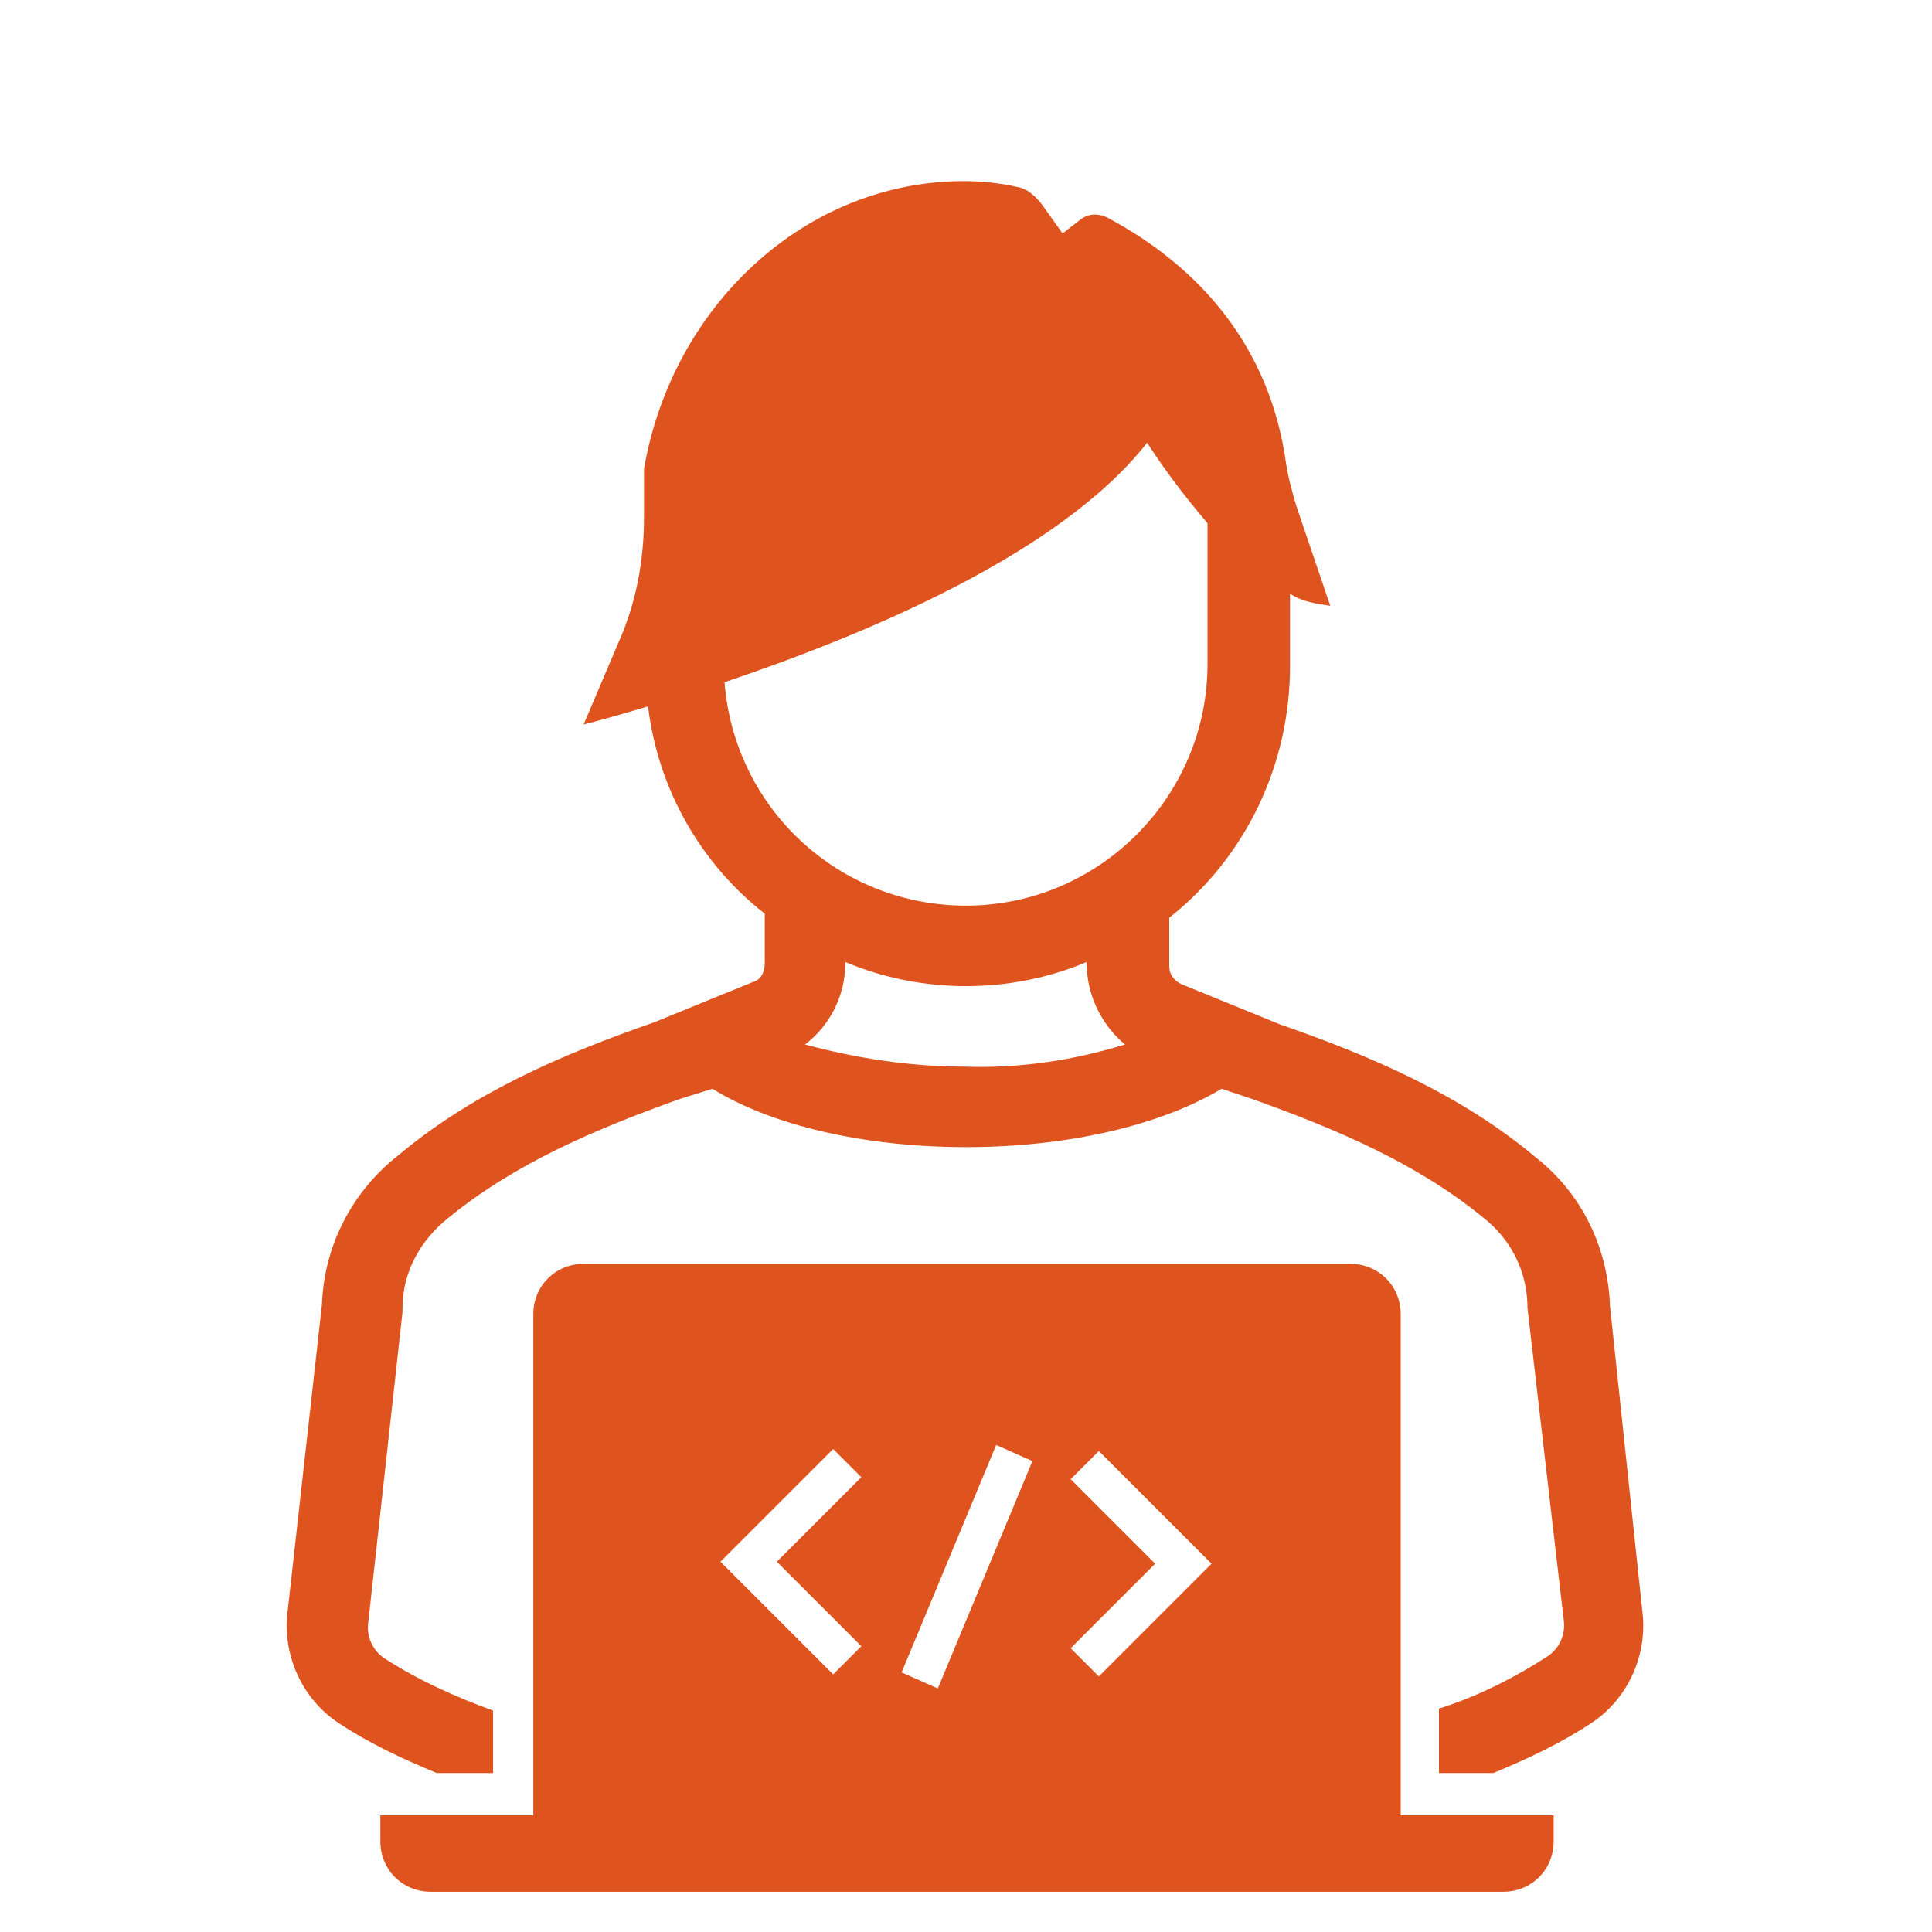
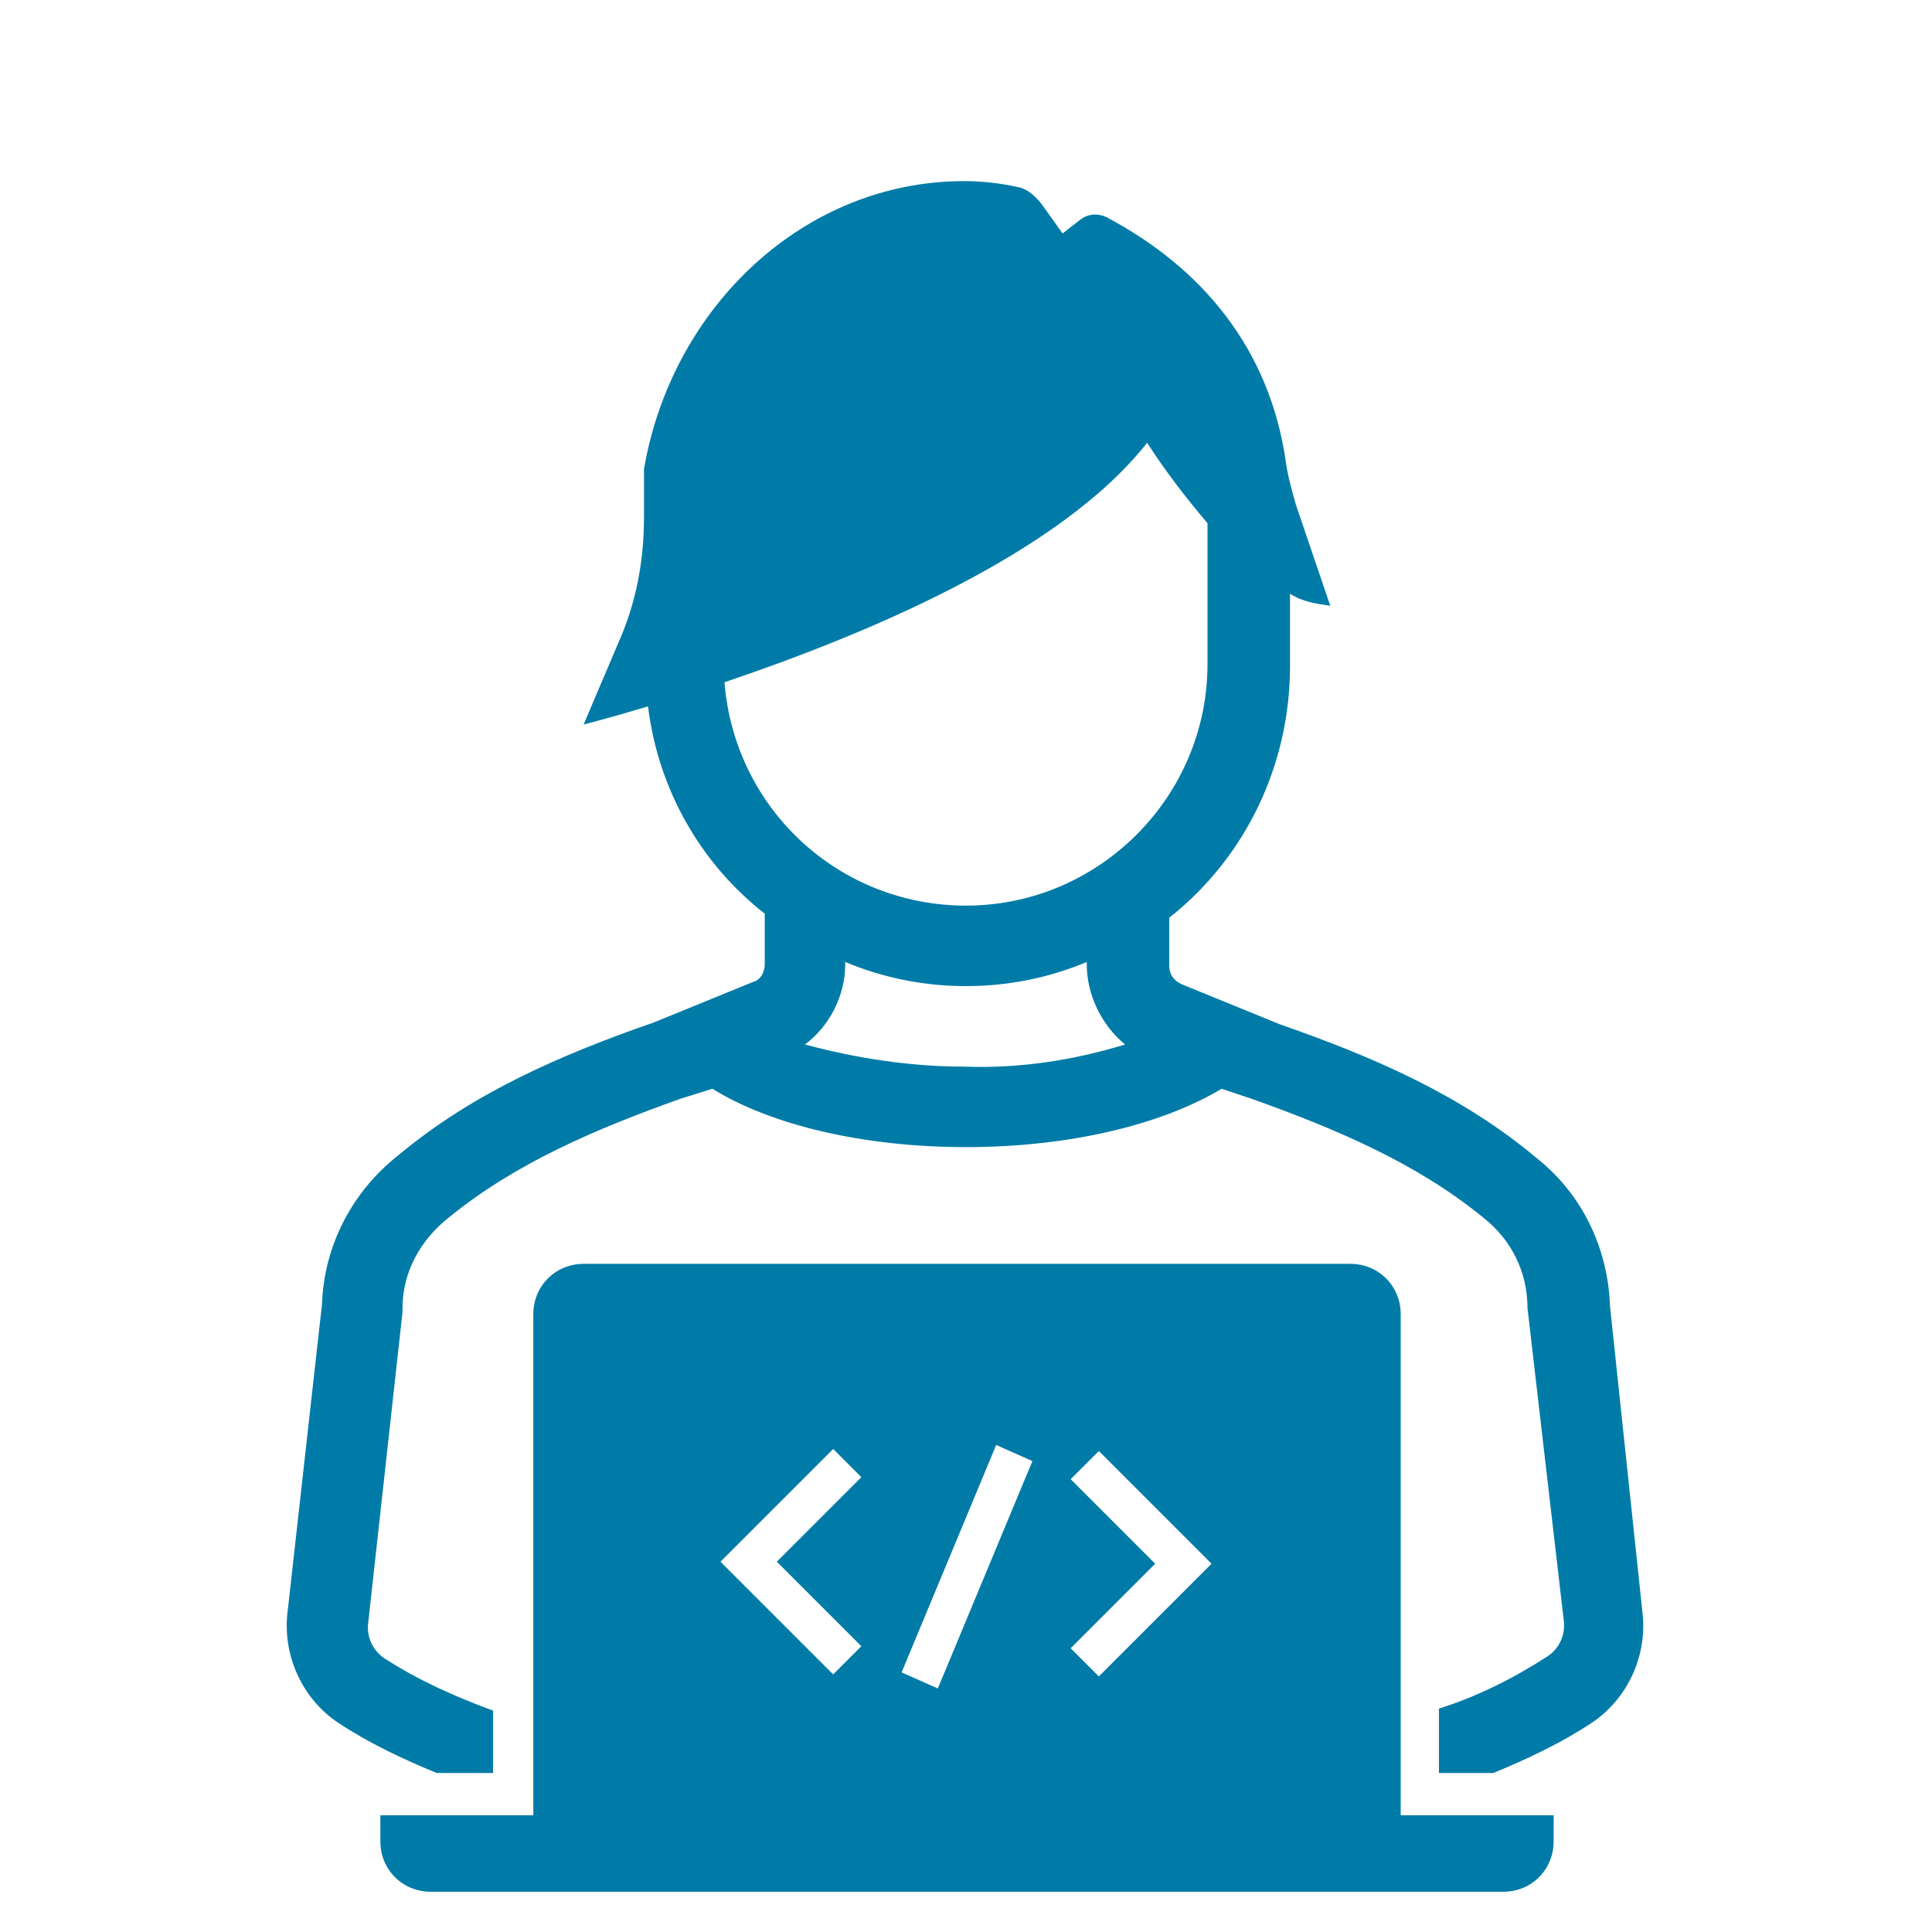
- <svg xmlns="http://www.w3.org/2000/svg" width="96" height="96" xml:space="preserve" overflow="hidden" fill="#df531f">
+ <svg xmlns="http://www.w3.org/2000/svg" width="96" height="96" xml:space="preserve" overflow="hidden" fill="#007BA8">
  <g>
    <path d="M62.2 54.6C66.4 56.1 70.4 57.8 73.7 60.5 75.1 61.6 75.9 63.2 75.9 65L77.7 80.5C77.8 81.2 77.5 81.9 76.9 82.3L76.9 82.3C75.2 83.4 73.4 84.3 71.5 84.9L71.5 88.1 74.2 88.1C75.9 87.4 77.6 86.6 79.1 85.6L79.1 85.6C80.9 84.4 81.9 82.2 81.6 80L80 64.9C79.9 62 78.6 59.3 76.3 57.5 72.6 54.4 68.2 52.5 63.6 50.9L58.7 48.9C58.3 48.7 58.1 48.4 58.1 48L58.1 45.6C61.9 42.6 64.1 38 64.1 33.1L64.1 29.5C64.7 29.9 65.4 30 66.1 30.1L64.4 25.1C64.2 24.4 64 23.7 63.9 23 63.1 17.3 59.7 13.3 55 10.8 54.6 10.6 54.1 10.6 53.7 10.9L52.8 11.6 51.8 10.2C51.5 9.8 51.1 9.4 50.6 9.3 49.7 9.1 48.8 9 47.9 9 40 9 33.4 15.2 32 23.3L32 24 32 24 32 25.7C32 27.9 31.6 30 30.7 32L29 36C29 36 30.2 35.7 32.2 35.1 32.7 39.2 34.8 42.9 38 45.4L38 47.9C38 48.3 37.8 48.7 37.4 48.8L32.5 50.8C27.9 52.4 23.5 54.3 19.8 57.4 17.5 59.2 16.1 61.9 16 64.8L14.3 80C14 82.2 15 84.4 16.8 85.6 18.3 86.6 20 87.4 21.7 88.1L24.5 88.1 24.5 85C22.6 84.3 20.8 83.5 19.1 82.4 18.5 82 18.2 81.3 18.3 80.6L20 65.2 20 65C20 63.2 20.9 61.6 22.3 60.5 25.6 57.8 29.6 56.1 33.8 54.6L35.4 54.1C38.3 55.9 42.9 57 48 57 53.1 57 57.7 55.9 60.7 54.1L62.2 54.6ZM36 33.9C42.8 31.6 52.6 27.6 57 22 57.9 23.4 58.9 24.7 60 26L60 33C60 39.6 54.6 45 48 45 41.7 45 36.5 40.2 36 33.9ZM40 51.9C41.2 51 42 49.5 42 47.9L42 47.8C45.8 49.4 50.2 49.4 54 47.8L54 47.9C54 49.4 54.7 50.9 55.9 51.9 53.3 52.7 50.6 53.1 47.9 53 45.3 53 42.6 52.6 40 51.9Z" />
    <path d="M69.6 65.3C69.6 63.9 68.5 62.8 67.1 62.8L67.1 62.8 29 62.8C27.6 62.8 26.5 63.9 26.5 65.3L26.5 65.3 26.5 90.2 18.9 90.2 18.9 91.5C18.9 92.9 20 94 21.4 94L74.7 94C76.1 94 77.2 92.9 77.2 91.5L77.2 90.2 69.6 90.2 69.6 65.3ZM42.8 81.8 41.4 83.2 35.8 77.6 41.4 72 42.8 73.4 38.6 77.6 42.8 81.8ZM46.6 83.9 44.8 83.1 49.5 71.8 51.3 72.6 46.6 83.9ZM54.6 83.3 53.2 81.9 57.4 77.7 53.2 73.5 54.6 72.1 60.2 77.7 54.6 83.3Z" />
  </g>
</svg>
